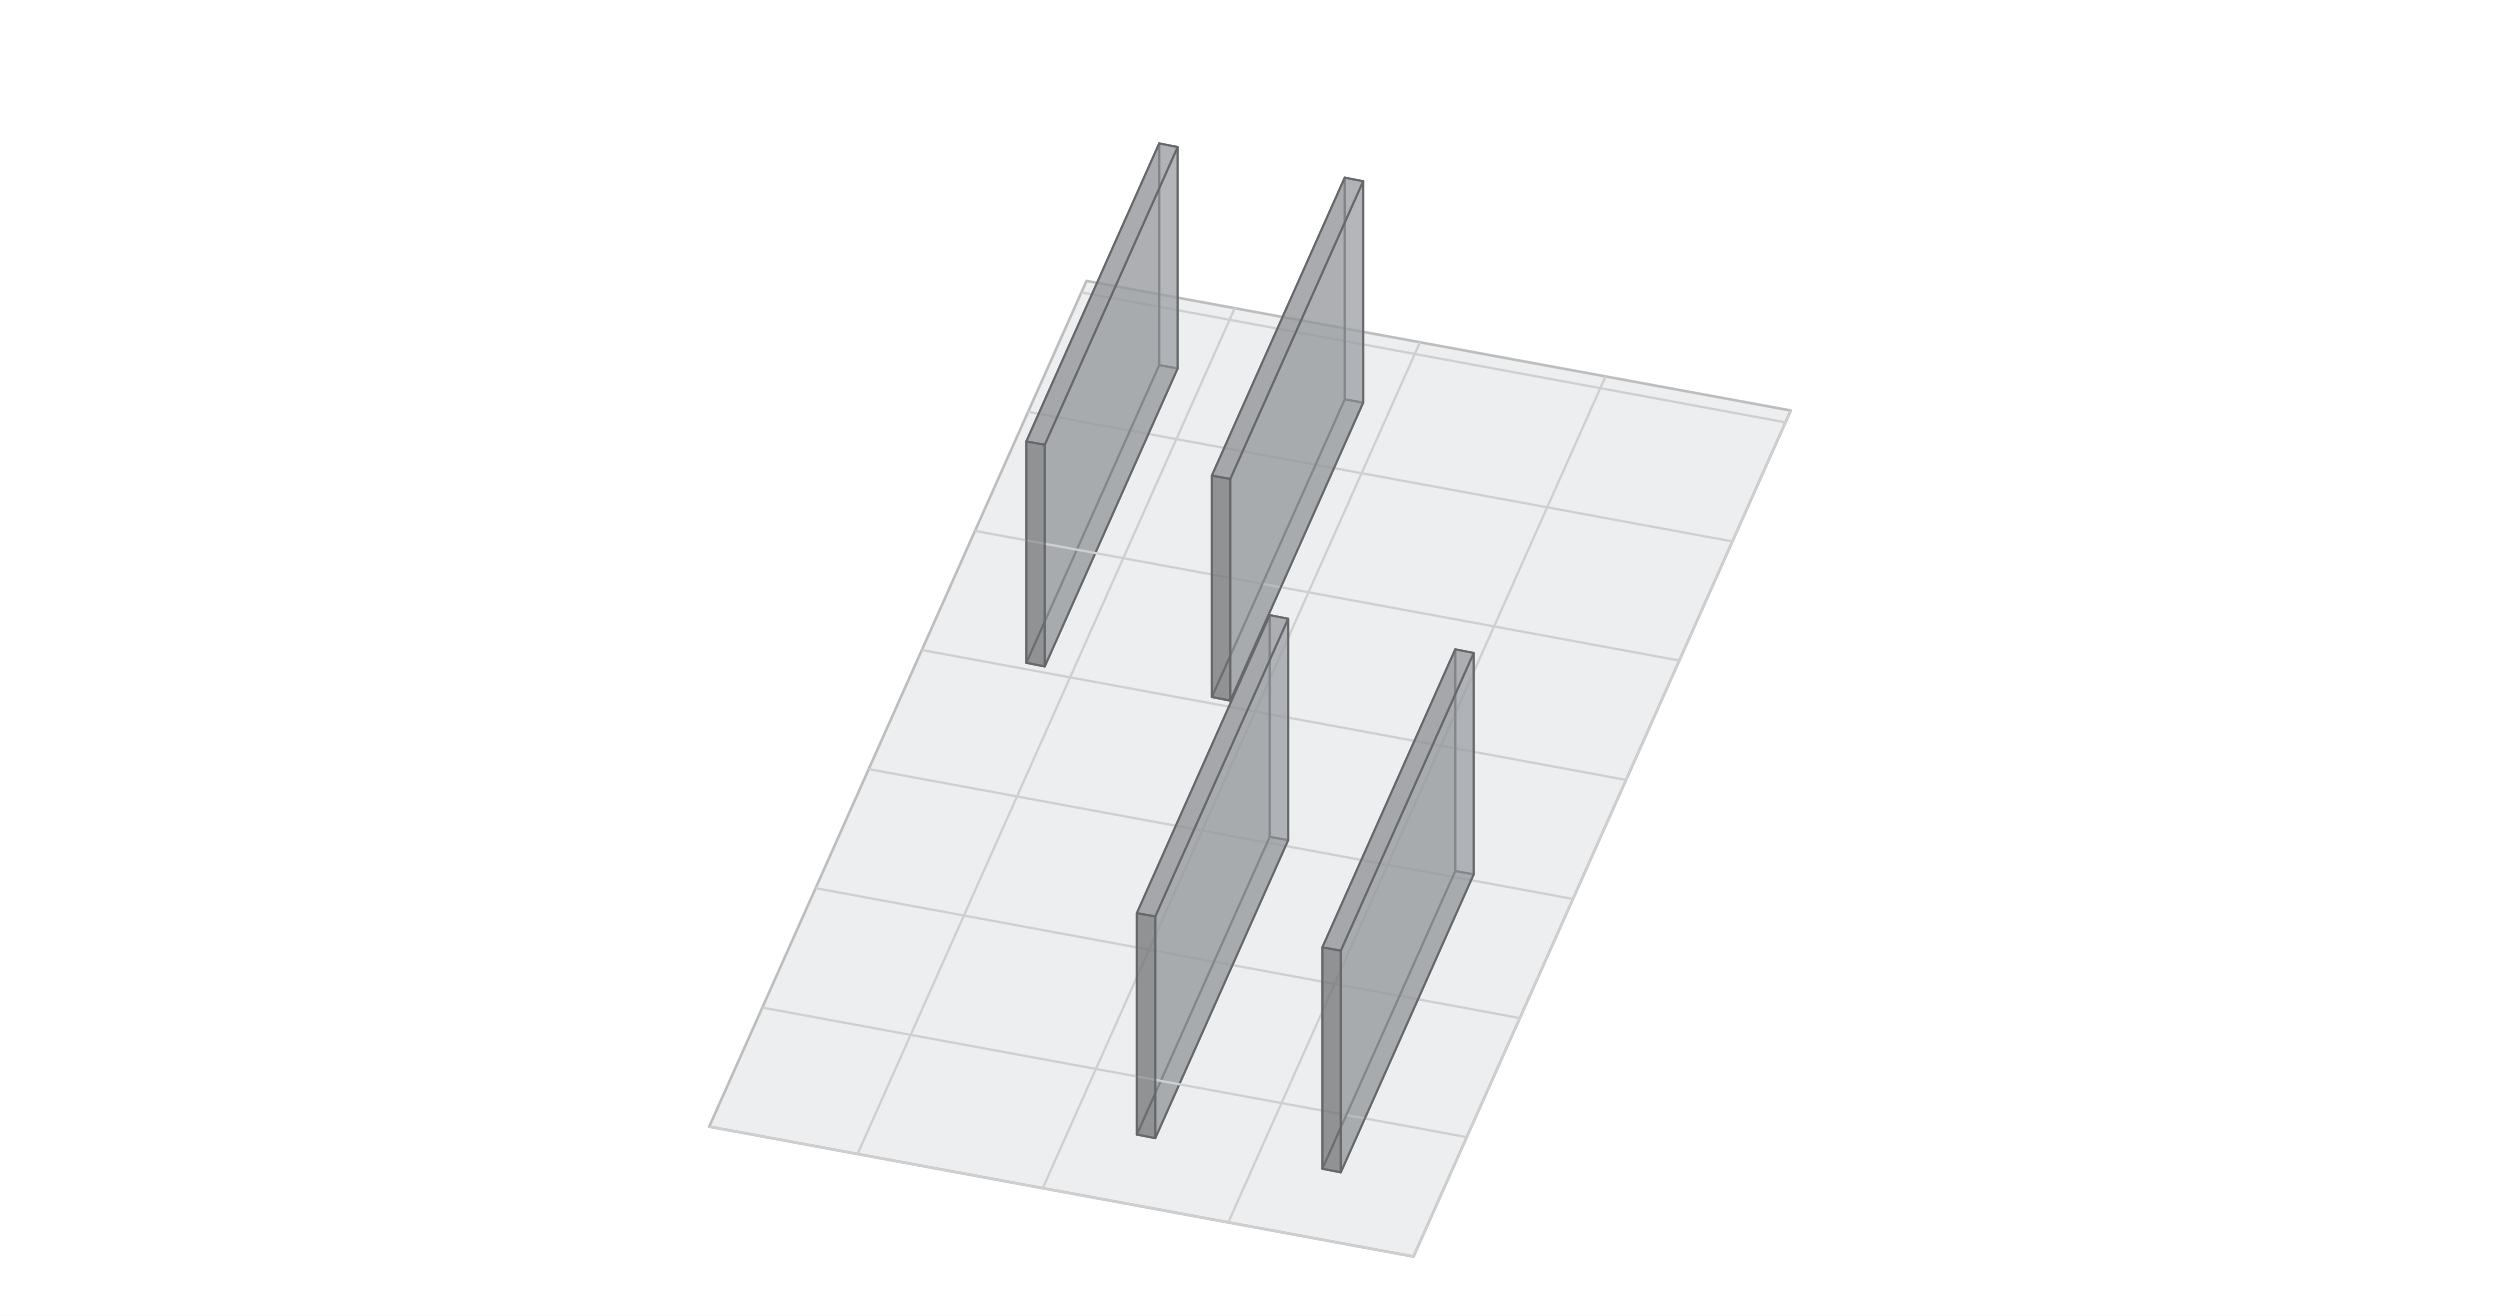
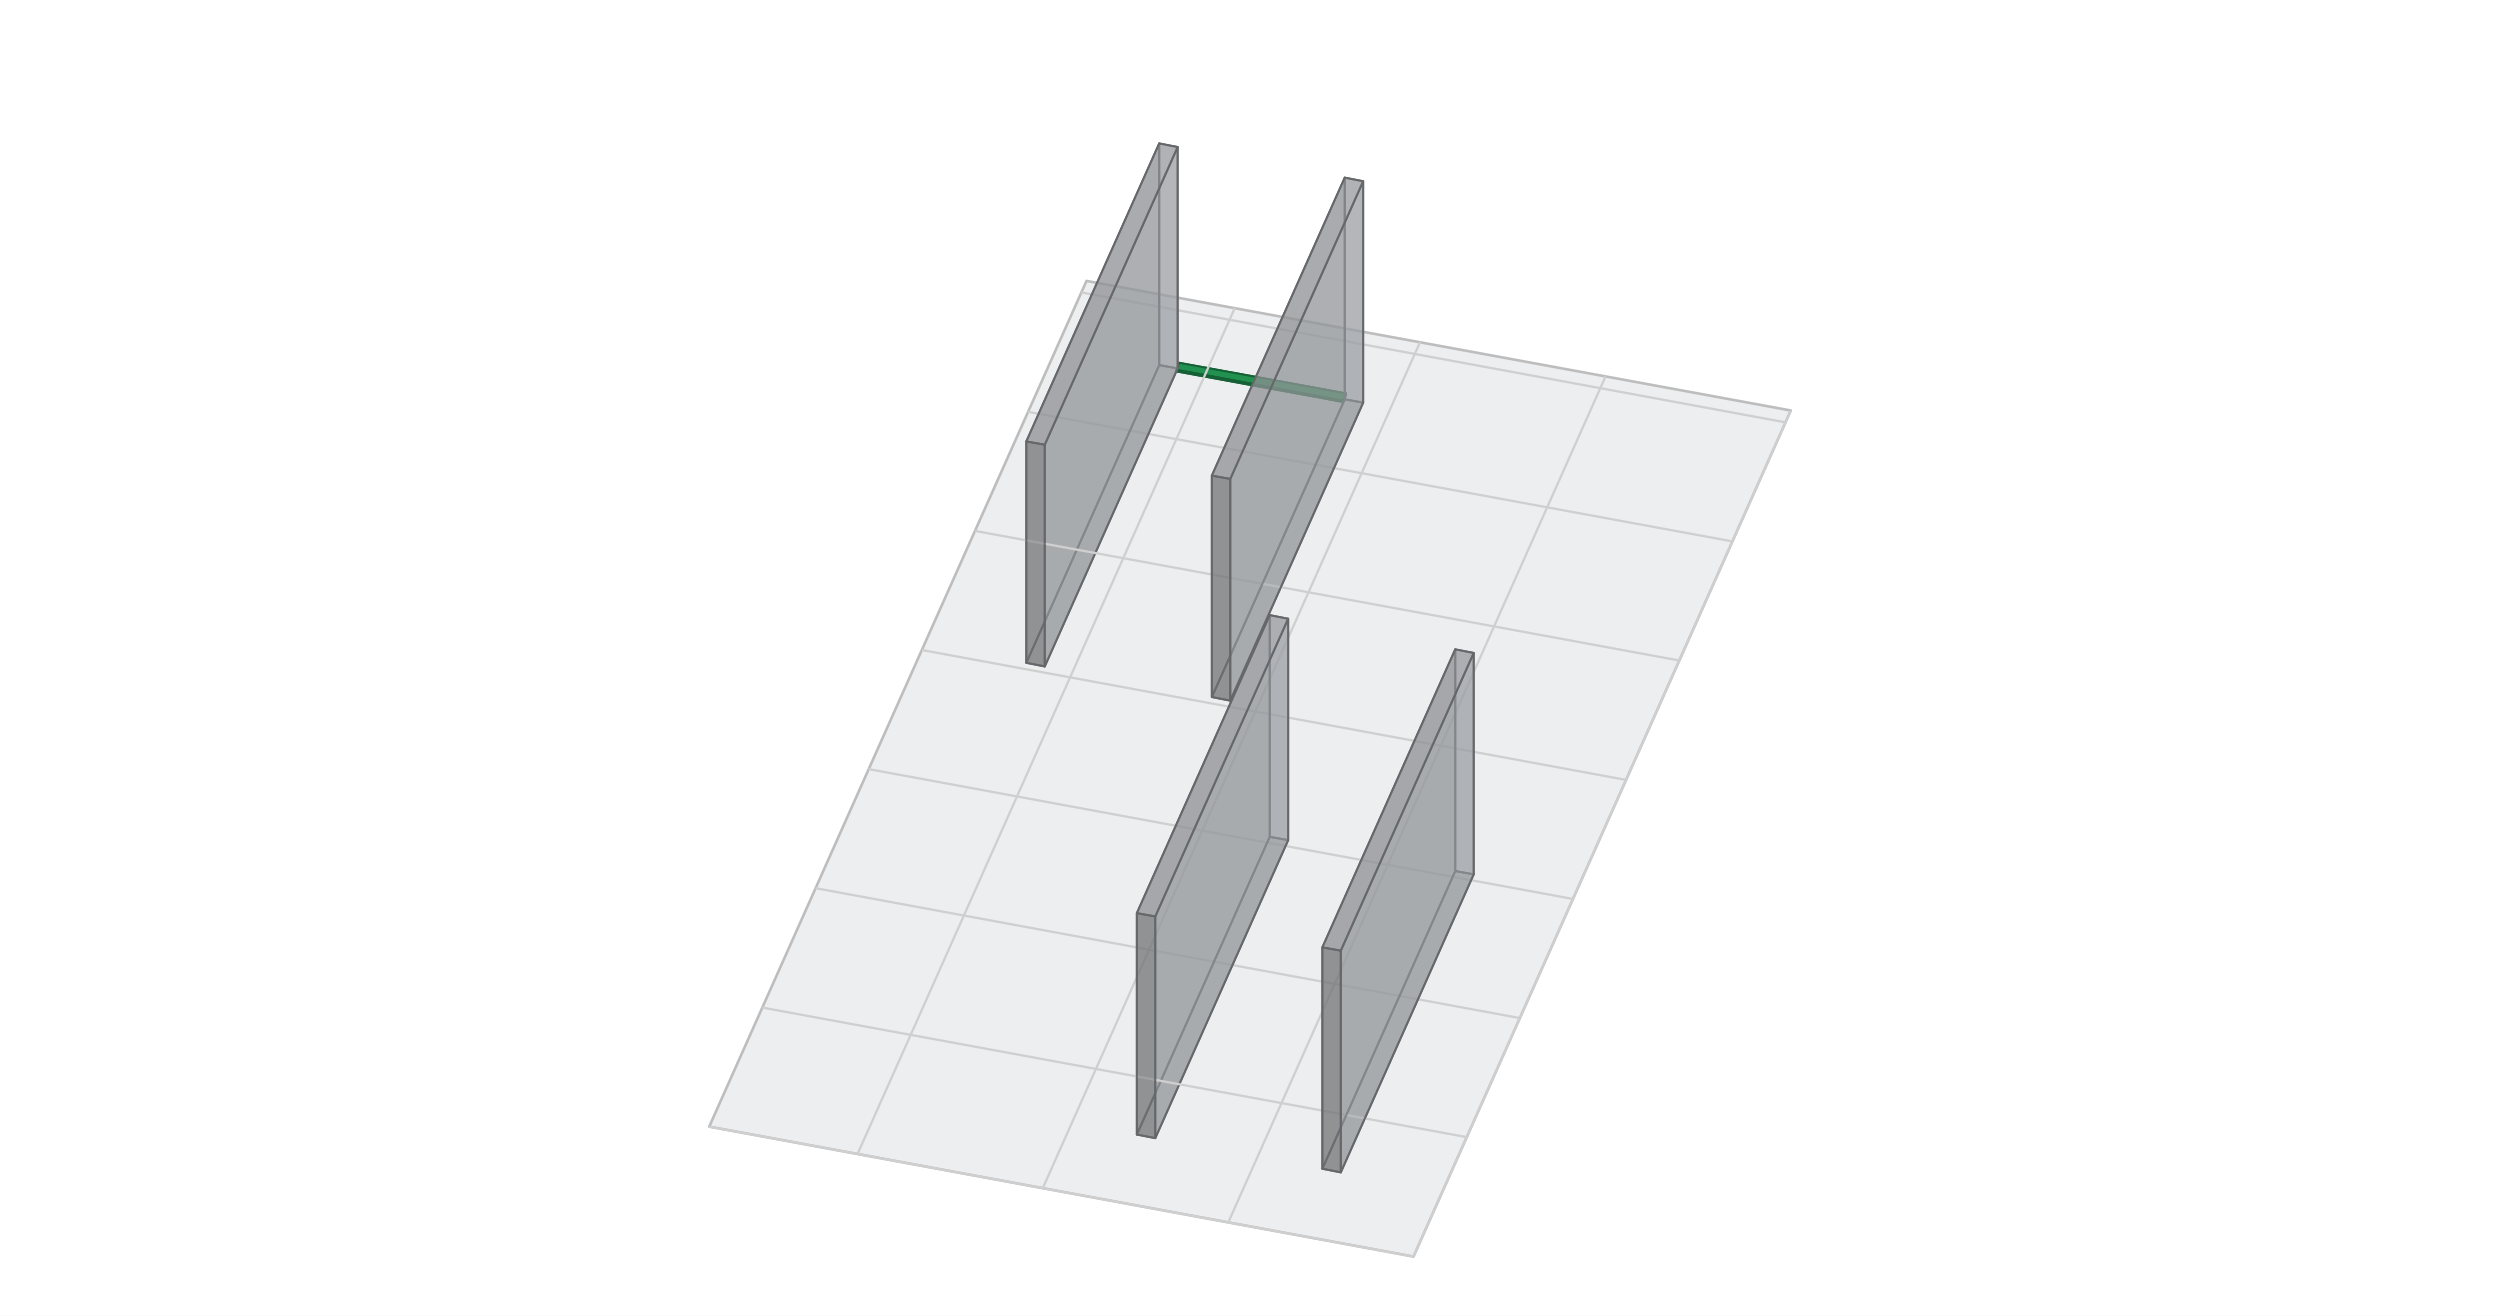
<svg xmlns="http://www.w3.org/2000/svg" width="760" height="400" viewBox="0 0 760 400">
  <rect x="0" y="0" width="760" height="400" fill="#ffffff" />
  <polygon points="429.7,382.0 544.4,124.8 330.3,85.4 215.6,342.5" fill="#eceef0" fill-opacity="1.0" stroke="#bdbdbd" stroke-width="0.8" stroke-linejoin="round" />
  <polyline points="542.8,128.4 328.7,88.9" fill="none" stroke="#cfcfcf" stroke-width="0.7" />
+   <polygon points="357.6,112.9 357.6,112.4 358.5,110.3 358.5,110.7" fill="#186c3c" fill-opacity="0.95" stroke="#156035" stroke-width="0.6" stroke-linejoin="round" />
+   <polygon points="409.2,120.1 358.5,110.7 358.5,110.3 409.2,119.6" fill="#1e864a" fill-opacity="0.95" stroke="#156035" stroke-width="0.6" stroke-linejoin="round" />
+   <polygon points="408.3,122.2 357.6,112.9 358.5,110.7 409.2,120.1" fill="#186c3c" fill-opacity="0.95" stroke="#156035" stroke-width="0.6" stroke-linejoin="round" />
+   <polygon points="408.3,121.8 409.2,119.6 358.5,110.3 357.6,112.4" fill="#219351" fill-opacity="0.95" stroke="#156035" stroke-width="0.6" stroke-linejoin="round" />
+   <polygon points="408.3,122.2 408.3,121.8 357.6,112.4 357.6,112.9" fill="#186c3c" fill-opacity="0.95" stroke="#156035" stroke-width="0.6" stroke-linejoin="round" />
+   <polygon points="408.3,122.2 409.2,120.1 409.2,119.6 408.3,121.8" fill="#239a55" fill-opacity="0.95" stroke="#156035" stroke-width="0.6" stroke-linejoin="round" />
  <polygon points="358.0,112.0 352.4,111.0 352.4,43.6 358.0,44.7" fill="#8e9194" fill-opacity="0.5" stroke="#65676a" stroke-width="0.6" stroke-linejoin="round" />
  <polyline points="526.7,164.6 312.5,125.2" fill="none" stroke="#cfcfcf" stroke-width="0.7" />
  <polygon points="414.4,122.4 408.8,121.4 408.8,54.0 414.4,55.1" fill="#8e9194" fill-opacity="0.5" stroke="#65676a" stroke-width="0.6" stroke-linejoin="round" />
  <polygon points="317.6,202.6 312.0,201.5 352.4,111.0 358.0,112.0" fill="#727577" fill-opacity="0.5" stroke="#65676a" stroke-width="0.6" stroke-linejoin="round" />
  <polygon points="374.0,213.0 368.4,211.9 408.8,121.4 414.4,122.4" fill="#727577" fill-opacity="0.5" stroke="#65676a" stroke-width="0.6" stroke-linejoin="round" />
  <polygon points="312.0,201.5 312.0,134.2 352.4,43.6 352.4,111.0" fill="#727577" fill-opacity="0.5" stroke="#65676a" stroke-width="0.6" stroke-linejoin="round" />
  <polygon points="317.6,202.6 358.0,112.0 358.0,44.7 317.6,135.2" fill="#a3a6aa" fill-opacity="0.5" stroke="#65676a" stroke-width="0.6" stroke-linejoin="round" />
  <polyline points="510.5,200.8 296.4,161.4" fill="none" stroke="#cfcfcf" stroke-width="0.7" />
  <polygon points="368.4,211.9 368.4,144.6 408.8,54.0 408.8,121.4" fill="#727577" fill-opacity="0.5" stroke="#65676a" stroke-width="0.6" stroke-linejoin="round" />
  <polygon points="374.0,213.0 414.4,122.4 414.4,55.1 374.0,145.6" fill="#a3a6aa" fill-opacity="0.5" stroke="#65676a" stroke-width="0.6" stroke-linejoin="round" />
  <polygon points="317.6,135.2 358.0,44.7 352.4,43.6 312.0,134.2" fill="#9c9fa3" fill-opacity="0.5" stroke="#65676a" stroke-width="0.6" stroke-linejoin="round" />
  <polygon points="374.0,145.6 414.4,55.1 408.8,54.0 368.4,144.6" fill="#9c9fa3" fill-opacity="0.5" stroke="#65676a" stroke-width="0.6" stroke-linejoin="round" />
  <polyline points="494.3,237.1 280.2,197.6" fill="none" stroke="#cfcfcf" stroke-width="0.7" />
  <polyline points="260.7,350.8 375.4,93.6" fill="none" stroke="#cfcfcf" stroke-width="0.7" />
  <polygon points="317.6,202.6 317.6,135.2 312.0,134.2 312.0,201.5" fill="#727577" fill-opacity="0.5" stroke="#65676a" stroke-width="0.6" stroke-linejoin="round" />
  <polyline points="317.0,361.2 431.7,104.0" fill="none" stroke="#cfcfcf" stroke-width="0.7" />
  <polygon points="374.0,213.0 374.0,145.6 368.4,144.6 368.4,211.9" fill="#727577" fill-opacity="0.5" stroke="#65676a" stroke-width="0.6" stroke-linejoin="round" />
  <polyline points="373.4,371.6 488.1,114.4" fill="none" stroke="#cfcfcf" stroke-width="0.7" />
  <polyline points="429.7,382.0 544.4,124.8" fill="none" stroke="#cfcfcf" stroke-width="0.7" />
  <polyline points="478.2,273.3 264.0,233.8" fill="none" stroke="#cfcfcf" stroke-width="0.7" />
  <polygon points="391.6,255.4 386.0,254.4 386.0,187.0 391.6,188.1" fill="#8e9194" fill-opacity="0.5" stroke="#65676a" stroke-width="0.6" stroke-linejoin="round" />
  <polygon points="448.0,265.8 442.4,264.8 442.4,197.4 448.0,198.5" fill="#8e9194" fill-opacity="0.5" stroke="#65676a" stroke-width="0.6" stroke-linejoin="round" />
  <polyline points="462.0,309.5 247.9,270.0" fill="none" stroke="#cfcfcf" stroke-width="0.7" />
  <polygon points="351.2,346.0 345.6,344.9 386.0,254.4 391.6,255.4" fill="#727577" fill-opacity="0.5" stroke="#65676a" stroke-width="0.6" stroke-linejoin="round" />
  <polygon points="407.6,356.4 402.0,355.3 442.4,264.8 448.0,265.8" fill="#727577" fill-opacity="0.5" stroke="#65676a" stroke-width="0.6" stroke-linejoin="round" />
  <polygon points="345.6,344.9 345.6,277.6 386.0,187.0 386.0,254.4" fill="#727577" fill-opacity="0.5" stroke="#65676a" stroke-width="0.6" stroke-linejoin="round" />
  <polygon points="351.2,346.0 391.6,255.4 391.6,188.1 351.2,278.6" fill="#a3a6aa" fill-opacity="0.5" stroke="#65676a" stroke-width="0.6" stroke-linejoin="round" />
  <polyline points="445.9,345.7 231.7,306.3" fill="none" stroke="#cfcfcf" stroke-width="0.7" />
  <polygon points="402.0,355.3 402.0,288.0 442.4,197.4 442.4,264.8" fill="#727577" fill-opacity="0.5" stroke="#65676a" stroke-width="0.6" stroke-linejoin="round" />
  <polygon points="407.6,356.4 448.0,265.8 448.0,198.5 407.6,289.0" fill="#a3a6aa" fill-opacity="0.5" stroke="#65676a" stroke-width="0.6" stroke-linejoin="round" />
  <polygon points="351.2,278.6 391.6,188.1 386.0,187.0 345.6,277.6" fill="#9c9fa3" fill-opacity="0.5" stroke="#65676a" stroke-width="0.6" stroke-linejoin="round" />
  <polygon points="407.6,289.0 448.0,198.5 442.4,197.4 402.0,288.0" fill="#9c9fa3" fill-opacity="0.5" stroke="#65676a" stroke-width="0.6" stroke-linejoin="round" />
  <polyline points="429.7,382.0 215.6,342.5" fill="none" stroke="#cfcfcf" stroke-width="0.7" />
  <polygon points="351.2,346.0 351.2,278.6 345.6,277.6 345.6,344.9" fill="#727577" fill-opacity="0.5" stroke="#65676a" stroke-width="0.6" stroke-linejoin="round" />
  <polygon points="407.6,356.4 407.6,289.0 402.0,288.0 402.0,355.3" fill="#727577" fill-opacity="0.5" stroke="#65676a" stroke-width="0.6" stroke-linejoin="round" />
</svg>
